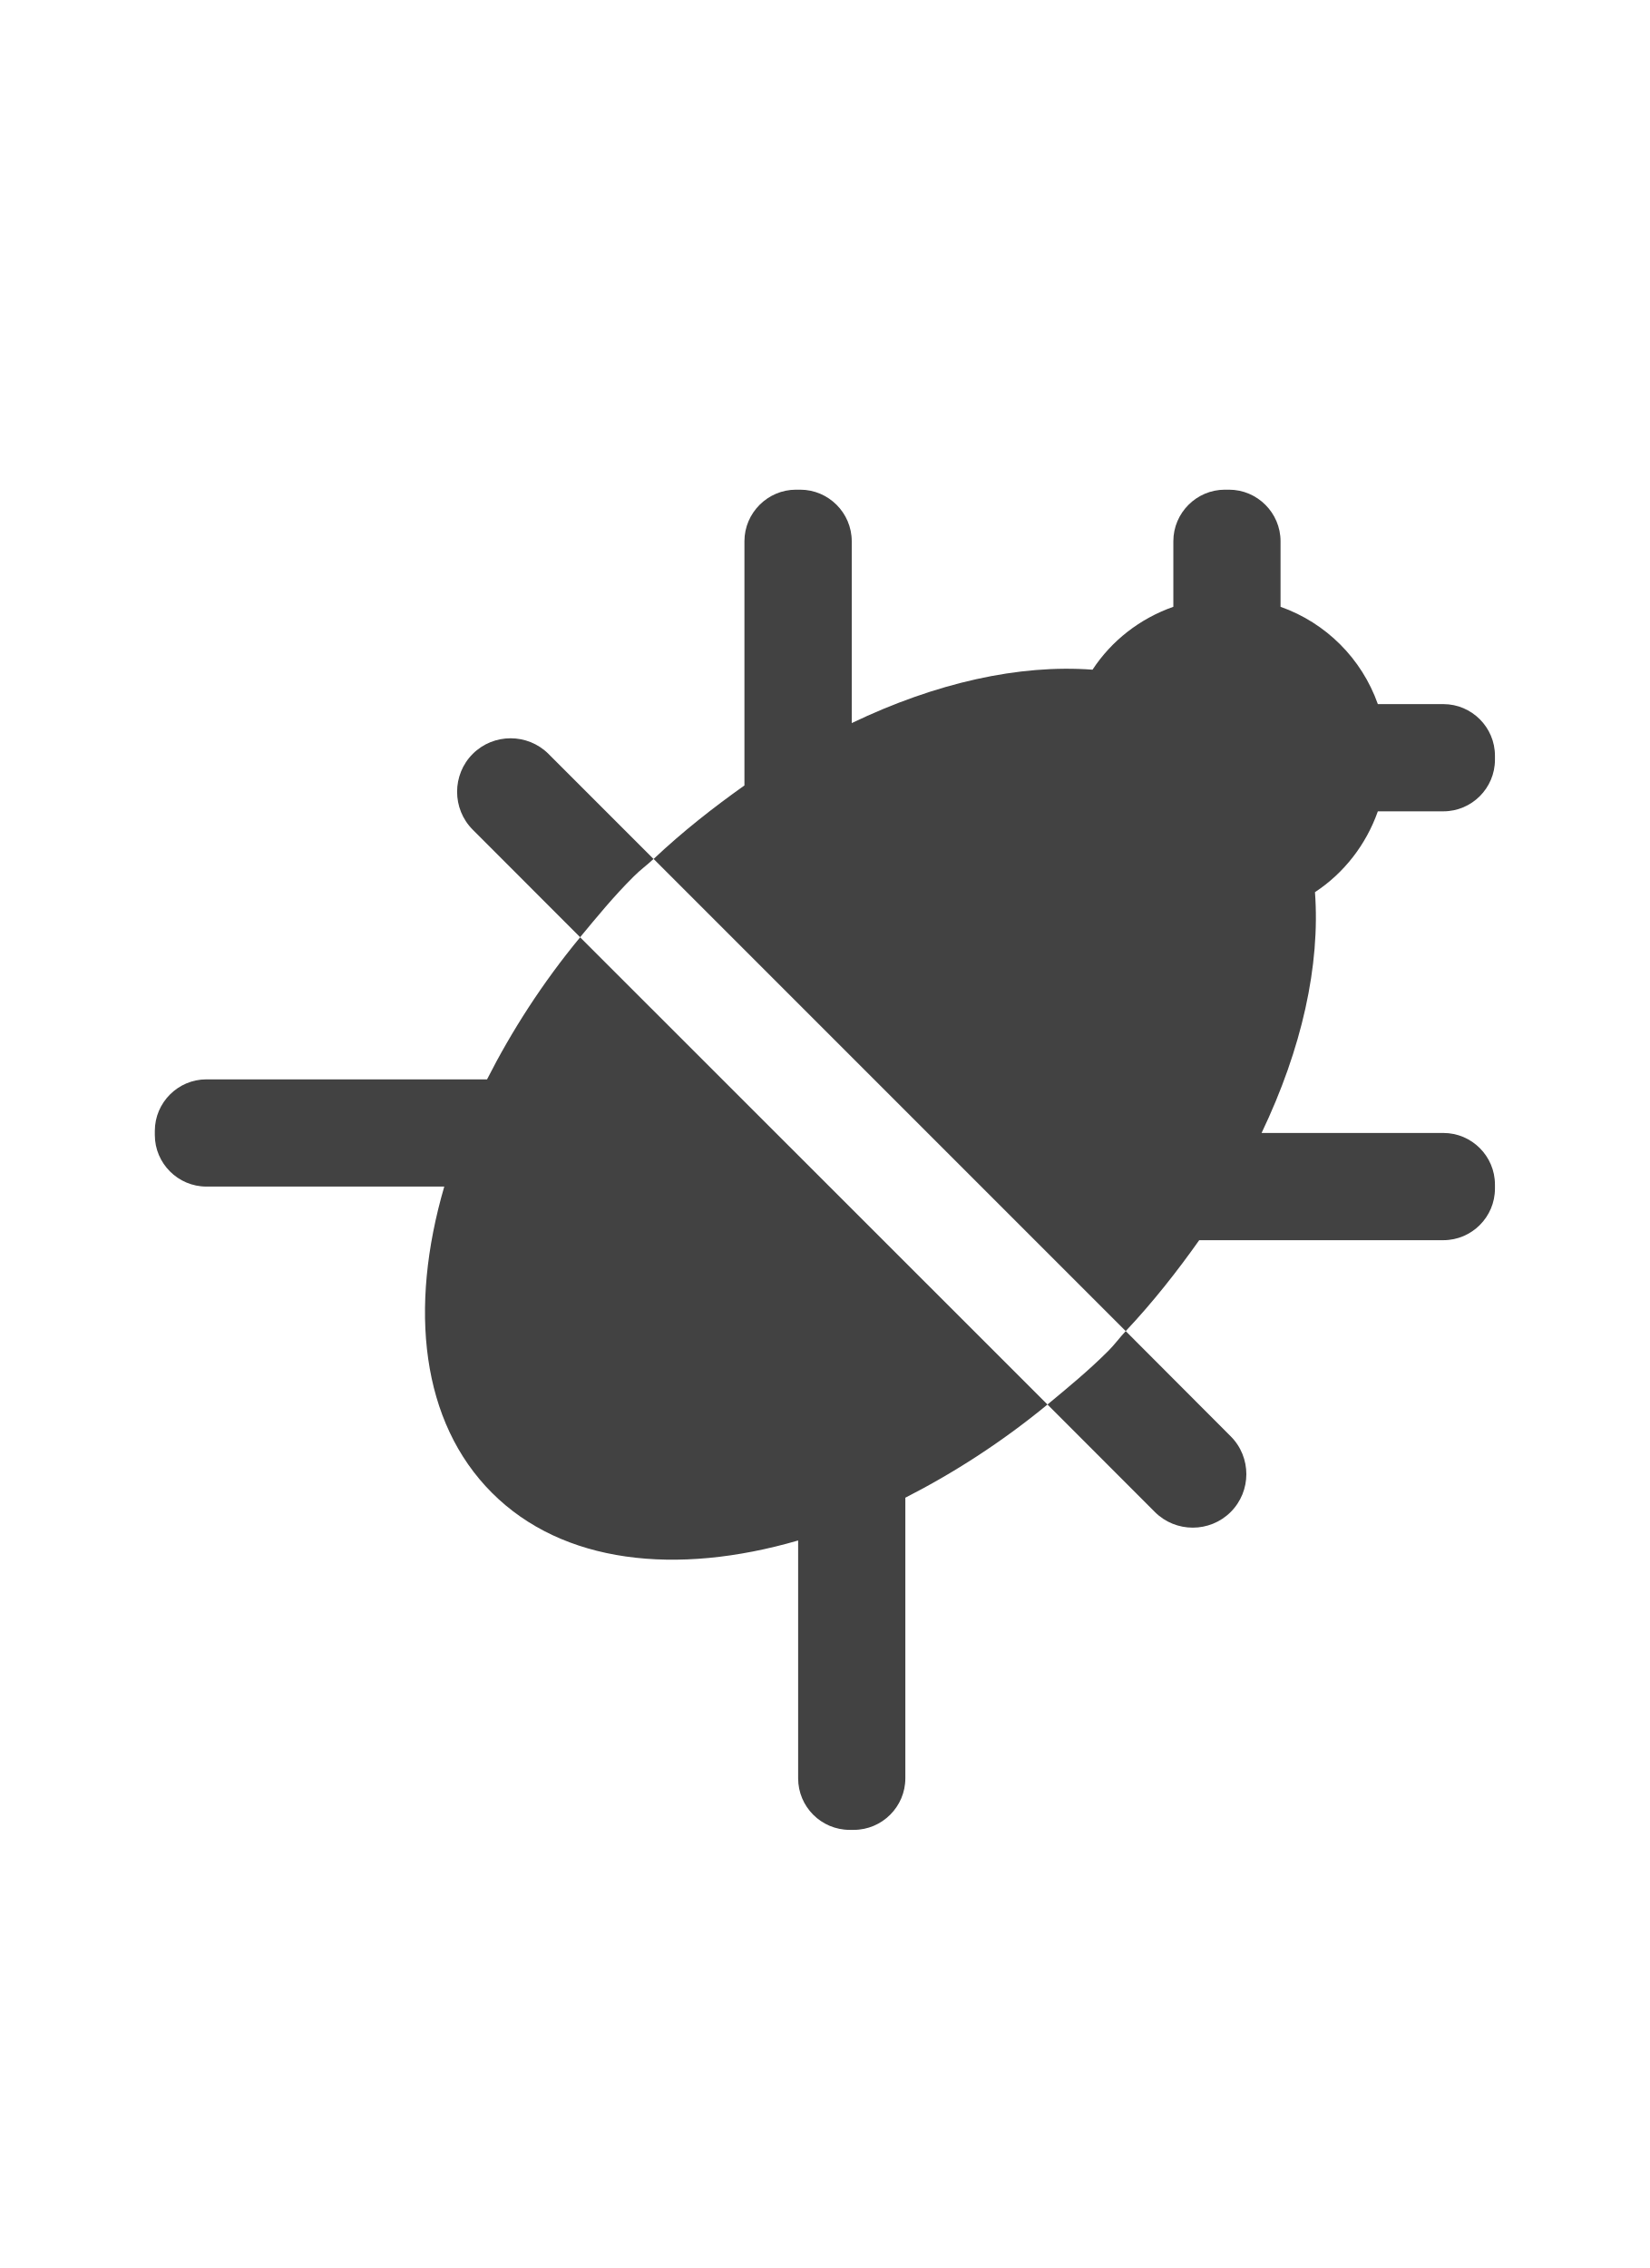
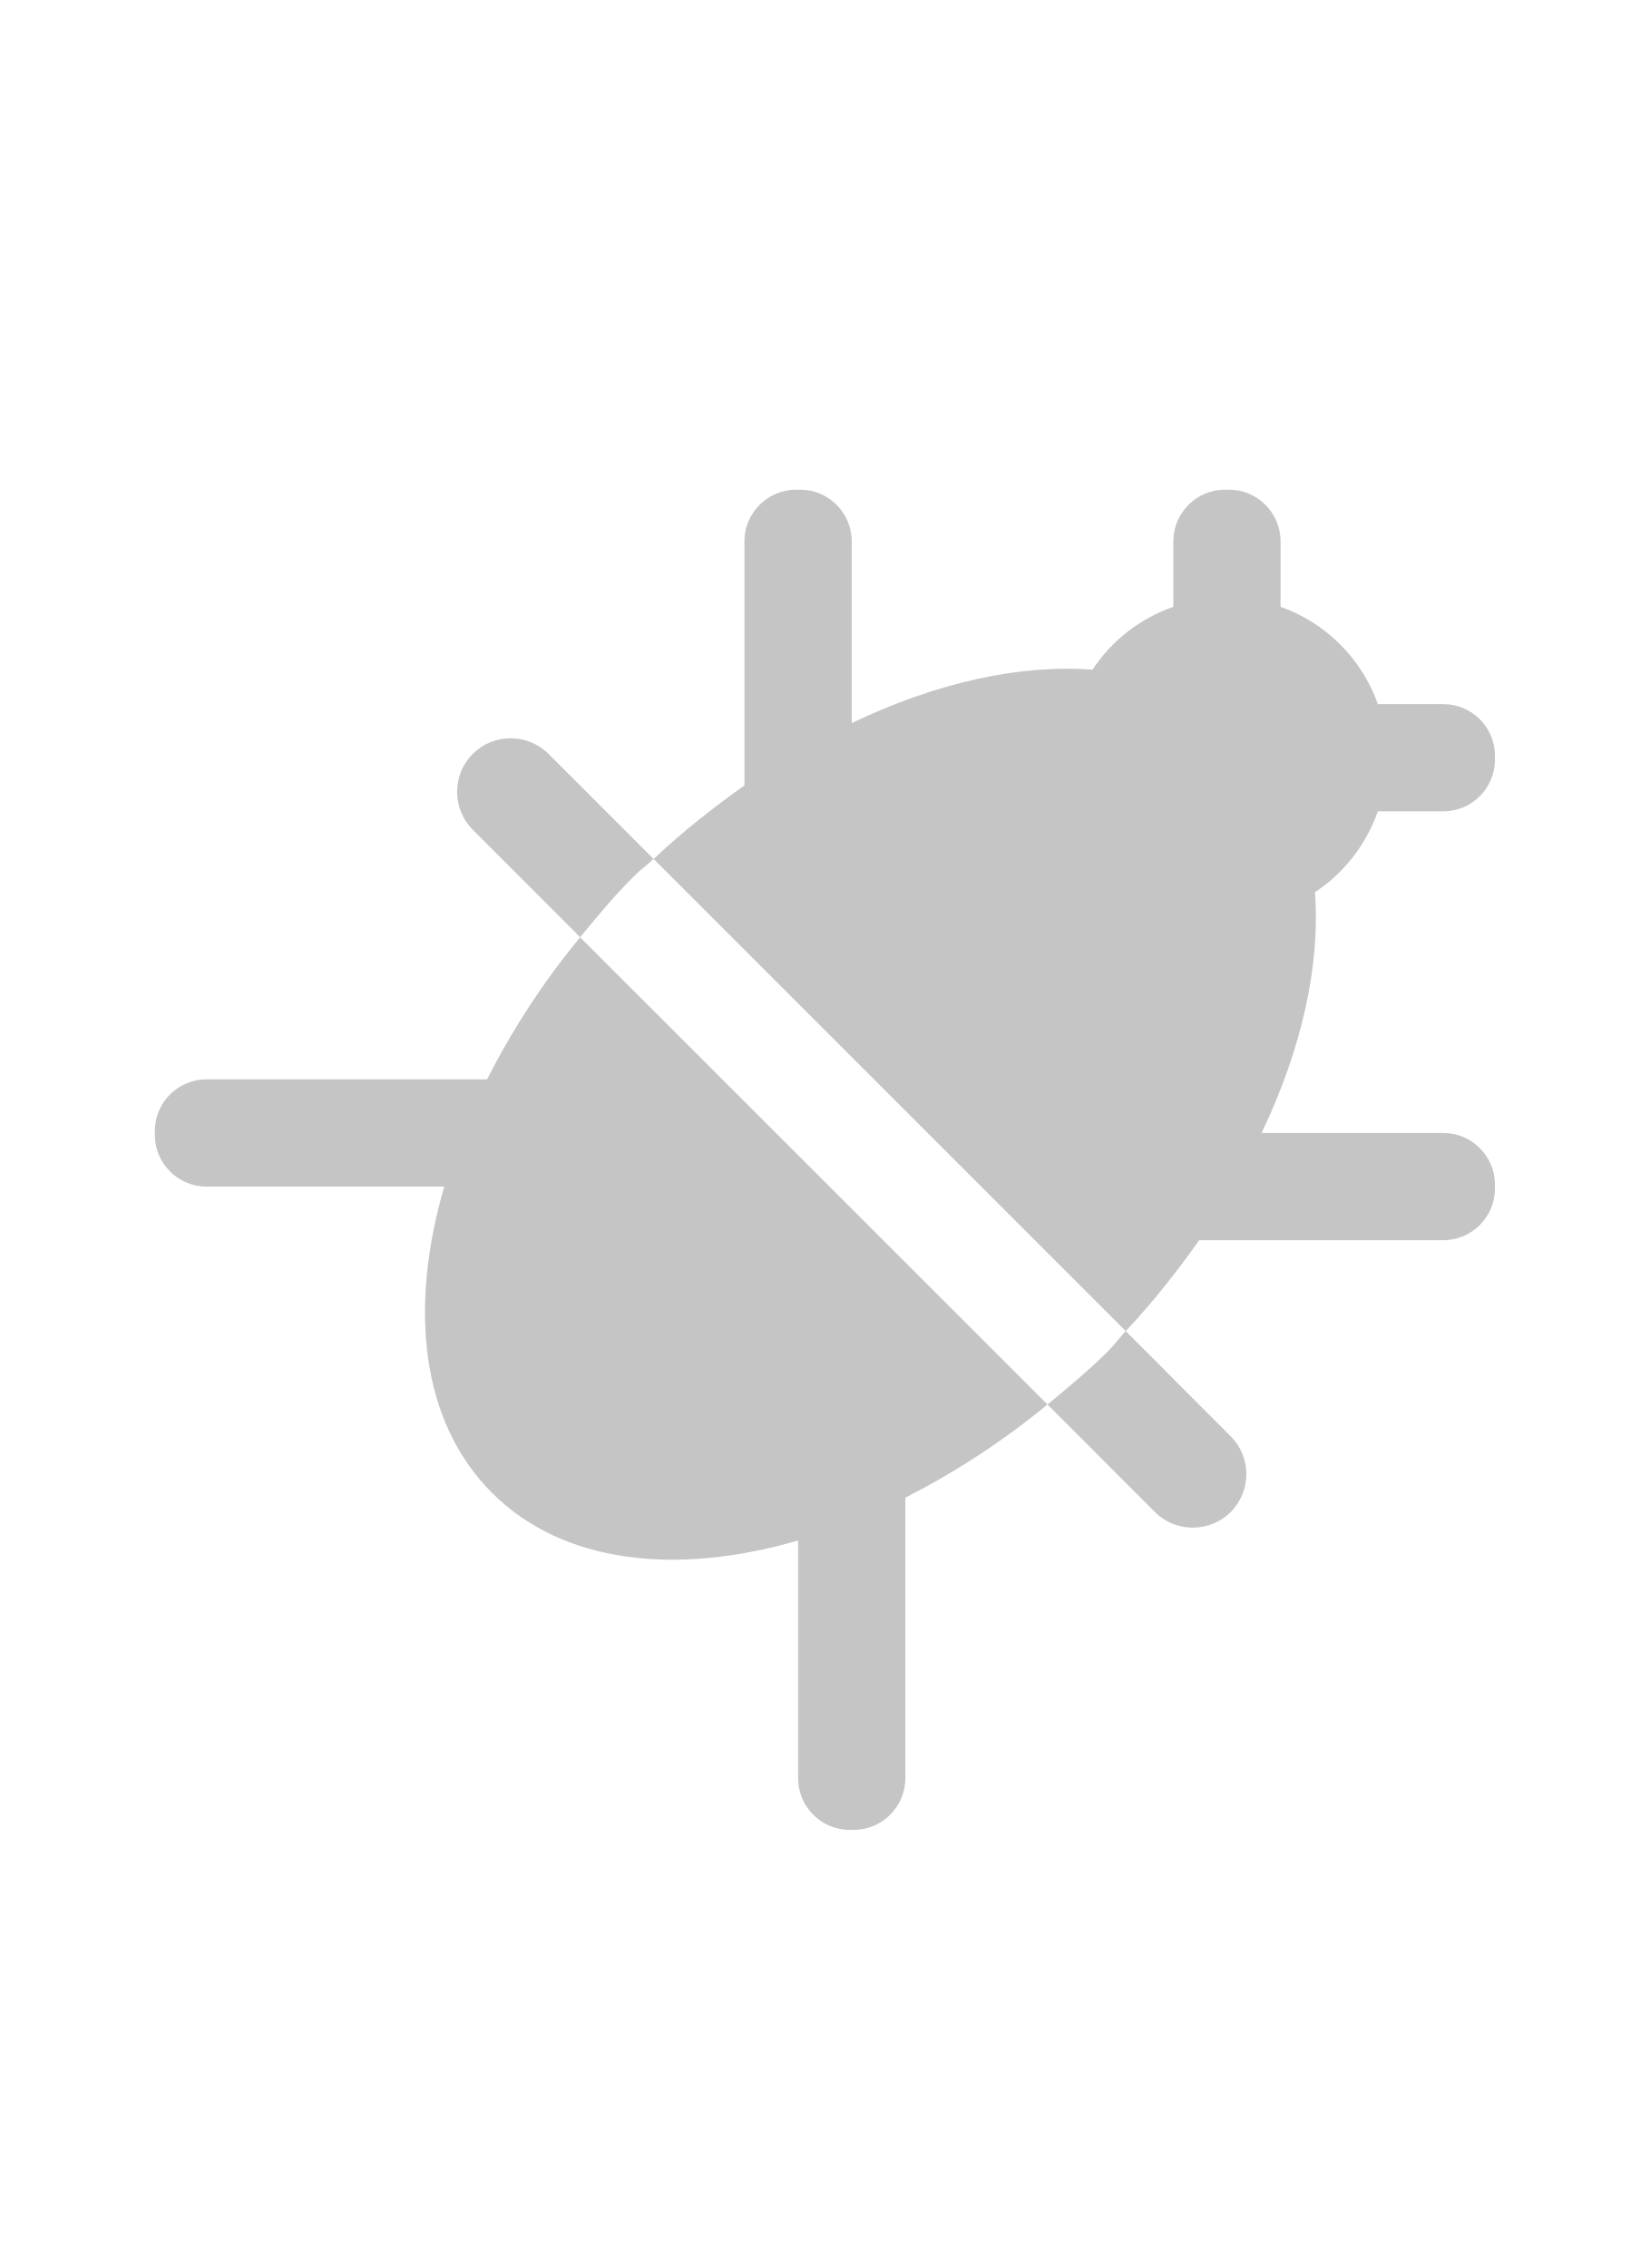
<svg xmlns="http://www.w3.org/2000/svg" width="16px" height="22px" viewBox="0 0 16 22" version="1.1">
  <defs />
  <g id="Page-1" stroke="none" stroke-width="1" fill="none" fill-rule="evenodd">
-     <g id="Artboard" fill="#424242">
+     <g id="Artboard" fill="#C5C5C5">
      <g id="Page-1" transform="translate(1, 4)">
        <path d="M12.367,3.87 L13.003,3.87 C13.278,3.87 13.503,3.645 13.503,3.37 L13.503,3.33 C13.503,3.055 13.278,2.83 13.003,2.83 L12.367,2.83 C12.211,2.389 11.864,2.042 11.423,1.886 L11.423,1.25 C11.423,0.975 11.198,0.75 10.923,0.75 L10.883,0.75 C10.608,0.75 10.383,0.975 10.383,1.25 L10.383,1.886 C10.059,2 9.784,2.214 9.599,2.496 C8.888,2.443 8.081,2.622 7.263,3.014 L7.263,1.25 C7.263,0.975 7.038,0.75 6.763,0.75 L6.722,0.75 C6.448,0.75 6.222,0.975 6.222,1.25 L6.222,3.619 C5.922,3.832 5.625,4.064 5.341,4.332 L9.921,8.912 C10.188,8.628 10.421,8.331 10.634,8.03 L13.003,8.03 C13.278,8.03 13.503,7.805 13.503,7.53 L13.503,7.49 C13.503,7.215 13.278,6.99 13.003,6.99 L11.239,6.99 C11.63,6.172 11.809,5.365 11.757,4.654 C12.039,4.469 12.253,4.193 12.367,3.87" id="Fill-1" />
        <path d="M3.725,6.47 L1.002,6.47 C0.727,6.47 0.502,6.695 0.502,6.97 L0.502,7.01 C0.502,7.285 0.727,7.51 1.002,7.51 L3.31,7.51 C2.965,8.694 3.085,9.793 3.773,10.481 C4.459,11.167 5.559,11.287 6.743,10.943 L6.743,13.25 C6.743,13.526 6.967,13.75 7.243,13.75 L7.283,13.75 C7.557,13.75 7.783,13.526 7.783,13.25 L7.783,10.528 C8.249,10.29 8.715,9.992 9.162,9.624 L4.628,5.092 C4.26,5.537 3.962,6.004 3.725,6.47" id="Fill-3" />
        <path d="M5.34,4.332 L4.321,3.313 C4.119,3.111 3.788,3.111 3.586,3.313 C3.384,3.515 3.384,3.846 3.586,4.048 L4.628,5.091 C4.793,4.892 4.957,4.691 5.149,4.501 C5.21,4.439 5.277,4.392 5.34,4.332" id="Fill-5" />
        <path d="M9.162,9.624 L10.204,10.667 C10.406,10.869 10.737,10.869 10.939,10.667 C11.142,10.465 11.142,10.134 10.939,9.932 L9.921,8.912 C9.861,8.976 9.813,9.043 9.752,9.104 C9.561,9.295 9.361,9.459 9.162,9.624" id="Fill-7" />
      </g>
    </g>
  </g>
</svg>
